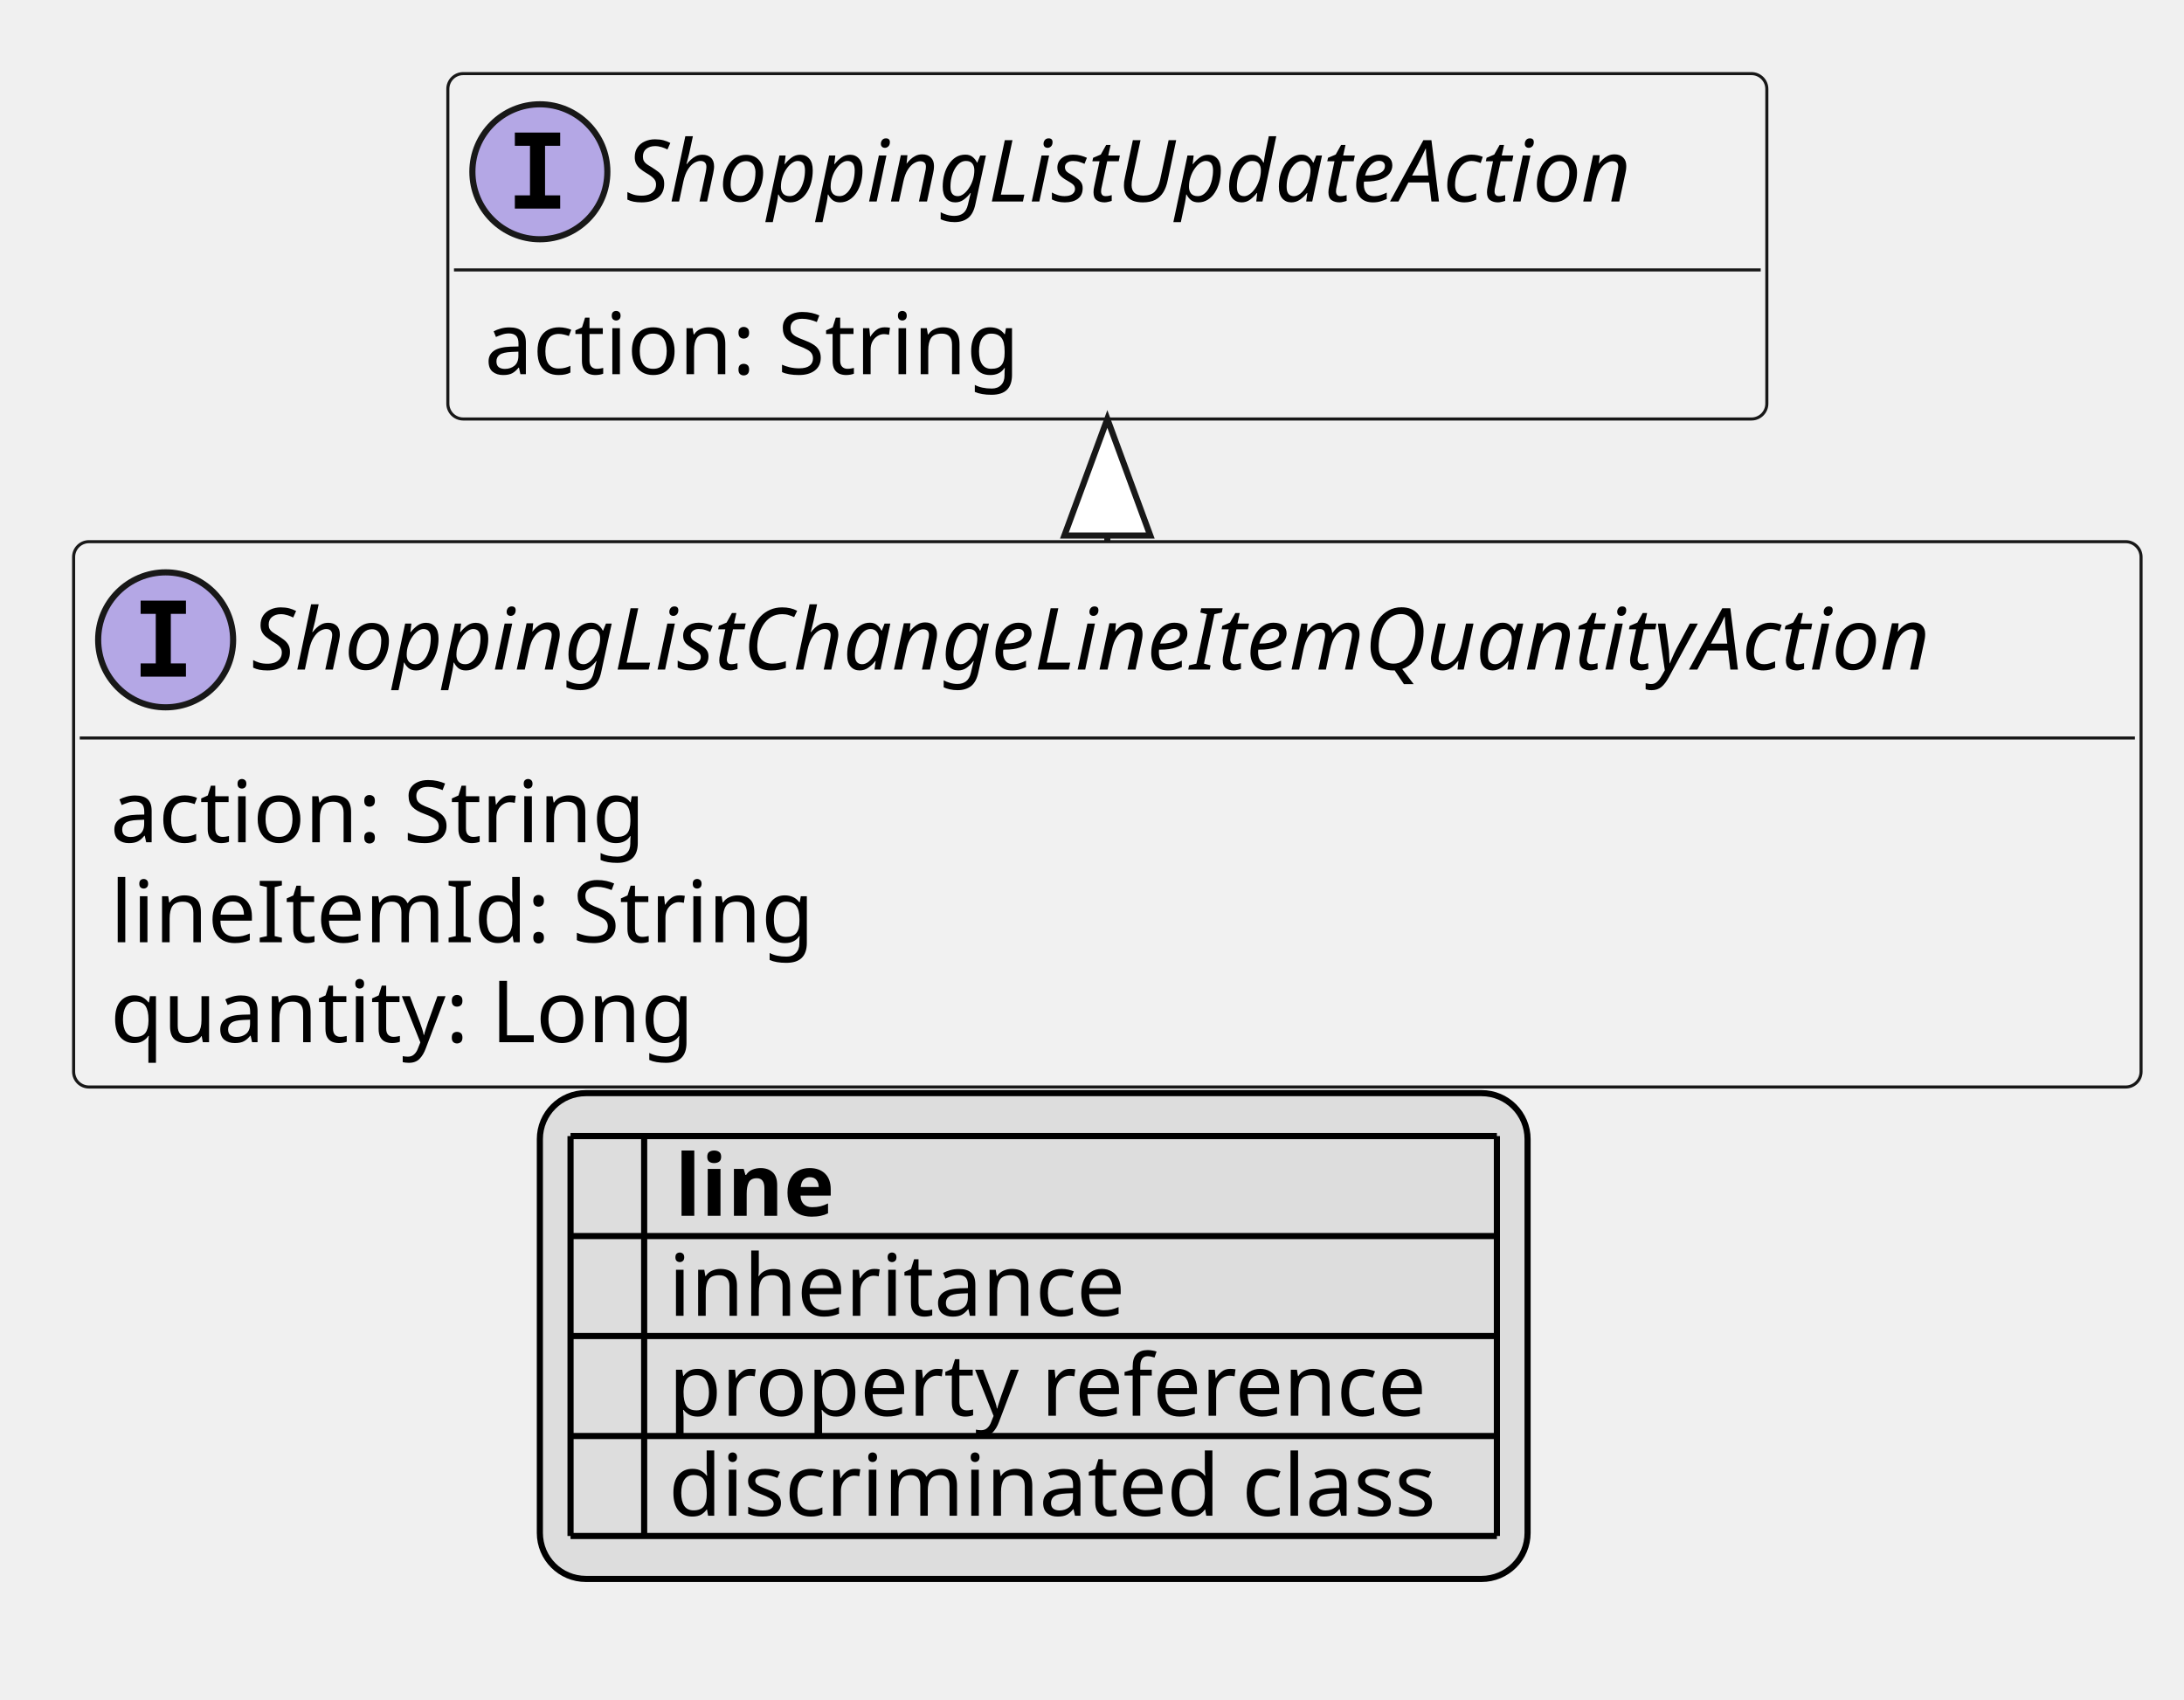
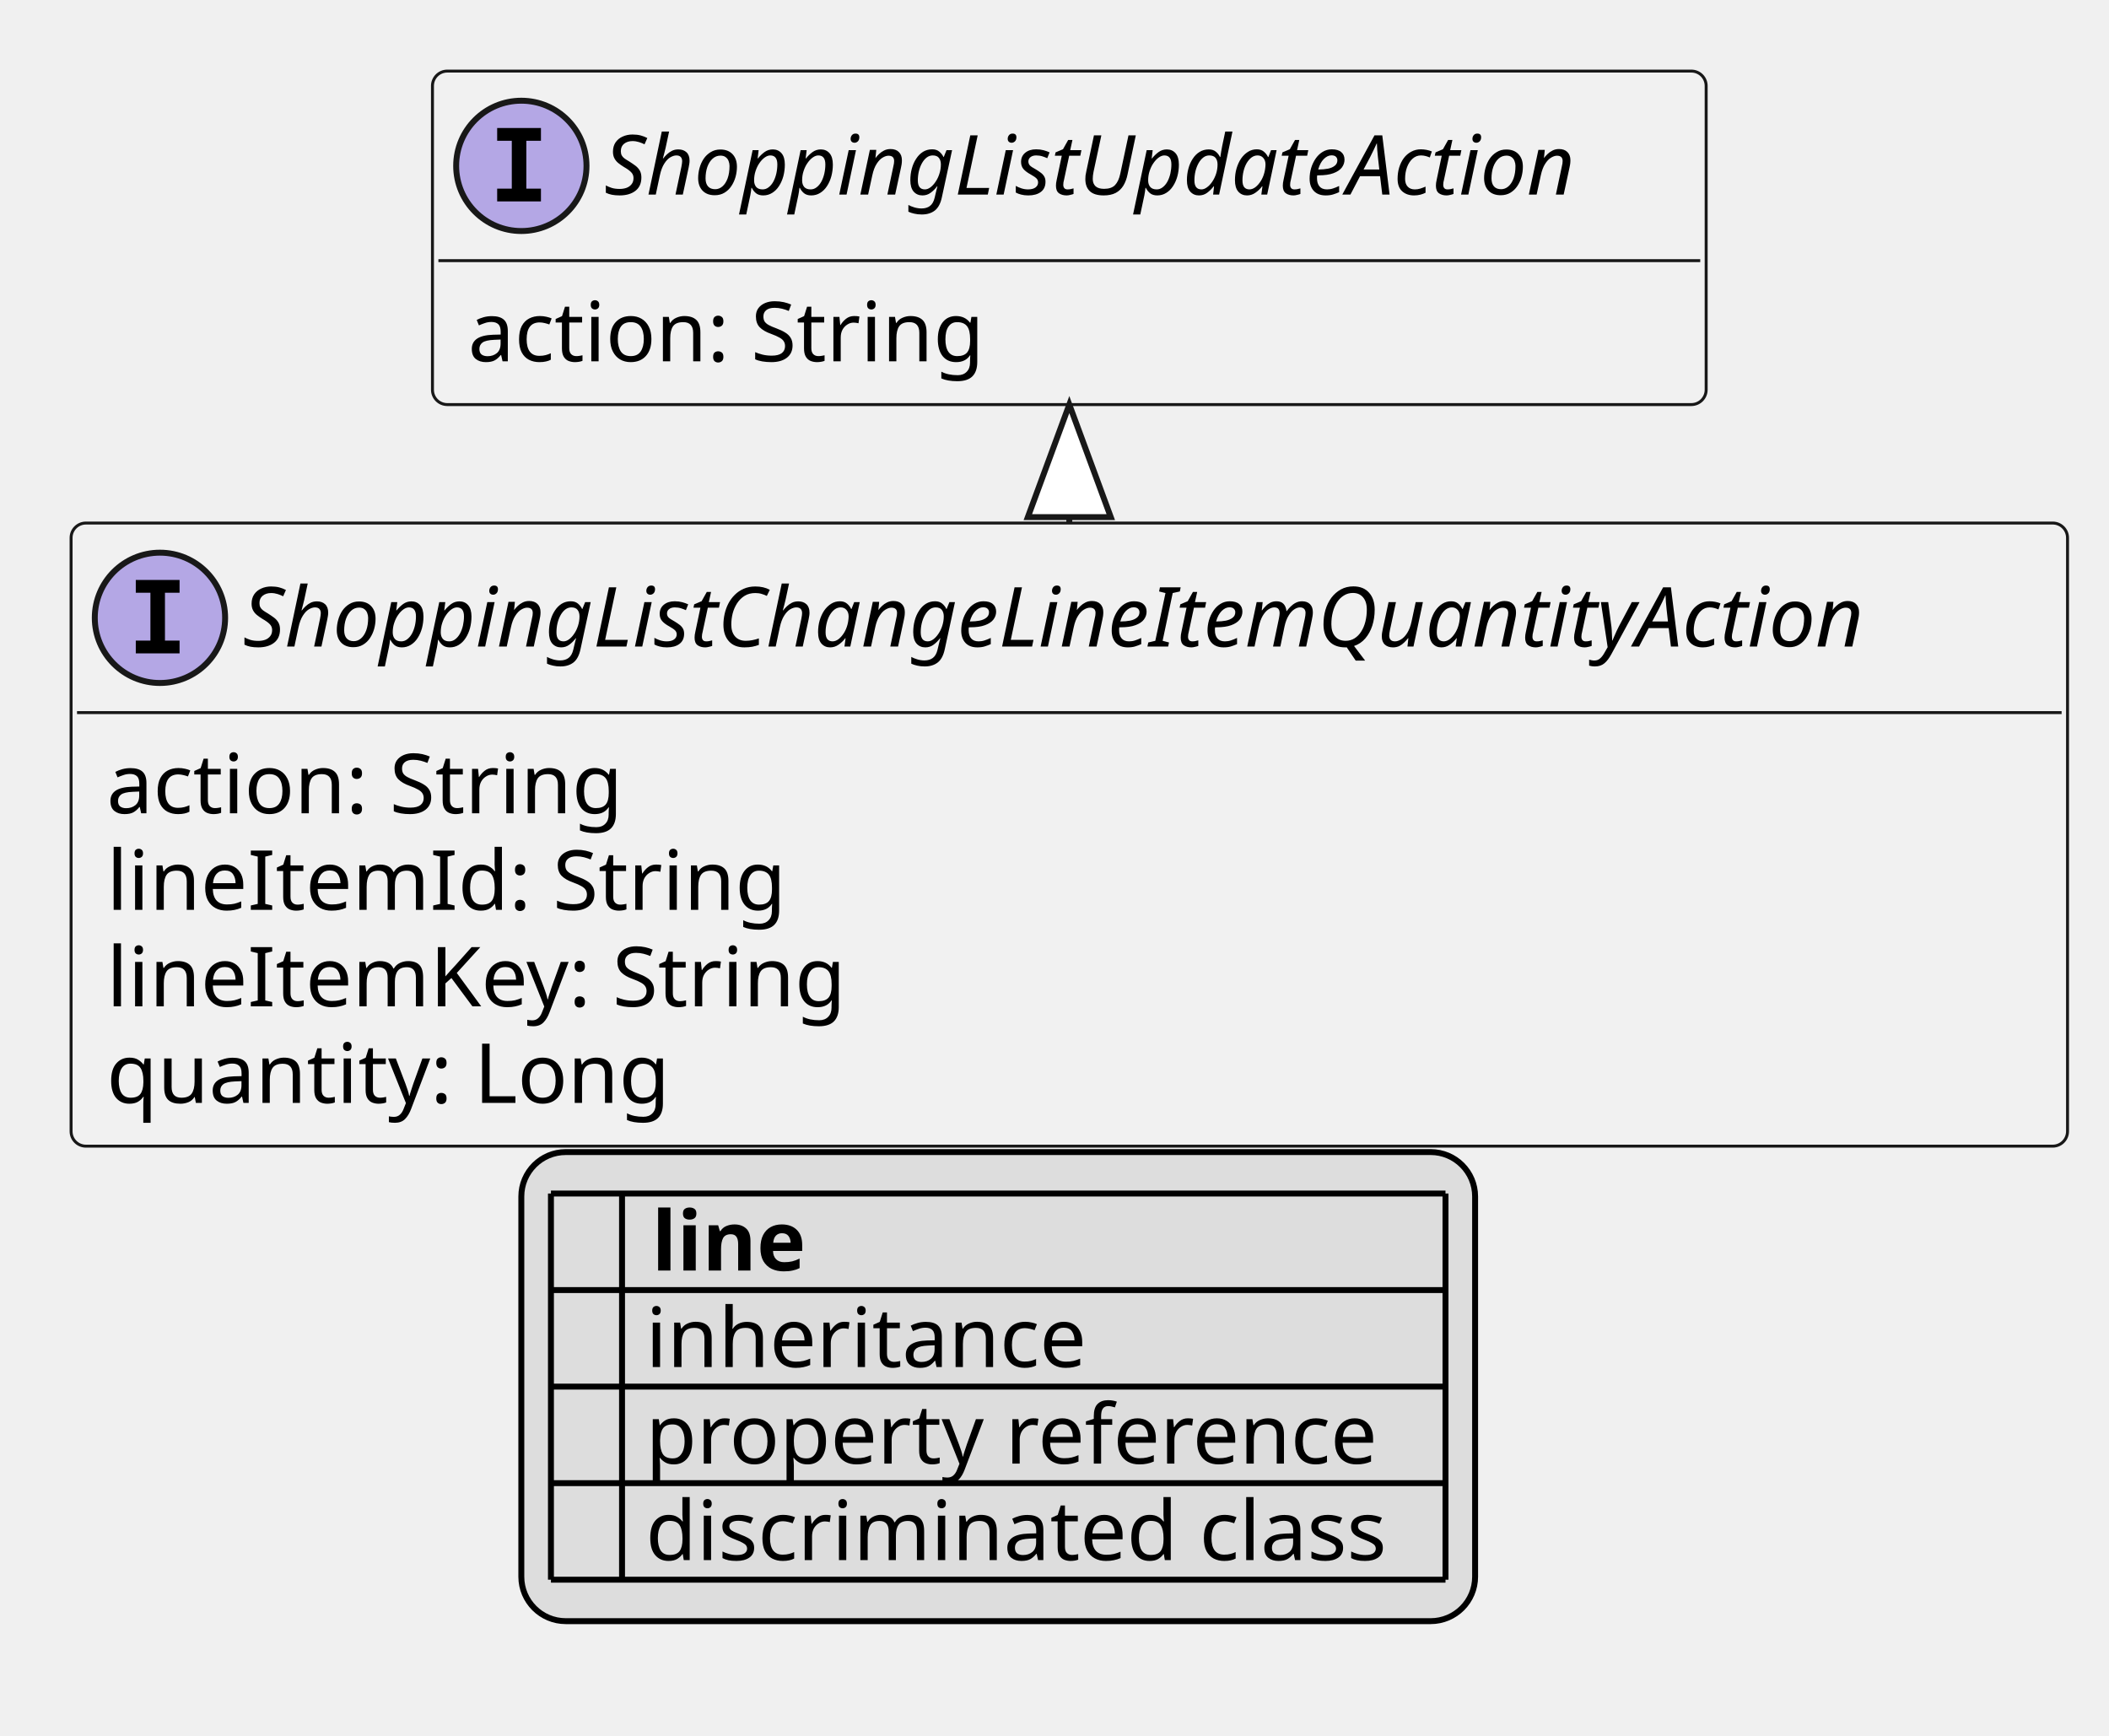
- <svg xmlns="http://www.w3.org/2000/svg" xmlns:xlink="http://www.w3.org/1999/xlink" contentStyleType="text/css" height="277px" preserveAspectRatio="none" style="width:356px;height:277px;background:#FFFFFF;" version="1.1" viewBox="0 0 356 277" width="356px" zoomAndPan="magnify">
+ <svg xmlns="http://www.w3.org/2000/svg" xmlns:xlink="http://www.w3.org/1999/xlink" contentStyleType="text/css" height="293px" preserveAspectRatio="none" style="width:356px;height:293px;background:#FFFFFF;" version="1.1" viewBox="0 0 356 293" width="356px" zoomAndPan="magnify">
  <defs>
-     <filter height="1" id="b1esyhwj9jg9dq0" width="1" x="0" y="0">
+     <filter height="1" id="bl6s2udu55e6q0" width="1" x="0" y="0">
      <feFlood flood-color="#000000" result="flood" />
      <feComposite in="SourceGraphic" in2="flood" operator="over" />
    </filter>
-     <filter height="1" id="b1esyhwj9jg9dq1" width="1" x="0" y="0">
+     <filter height="1" id="bl6s2udu55e6q1" width="1" x="0" y="0">
      <feFlood flood-color="#008000" result="flood" />
      <feComposite in="SourceGraphic" in2="flood" operator="over" />
    </filter>
-     <filter height="1" id="b1esyhwj9jg9dq2" width="1" x="0" y="0">
+     <filter height="1" id="bl6s2udu55e6q2" width="1" x="0" y="0">
      <feFlood flood-color="#0000FF" result="flood" />
      <feComposite in="SourceGraphic" in2="flood" operator="over" />
    </filter>
  </defs>
  <g>
    <a href="ShoppingListChangeLineItemQuantityAction.svg" target="_top" title="ShoppingListChangeLineItemQuantityAction.svg" xlink:actuate="onRequest" xlink:href="ShoppingListChangeLineItemQuantityAction.svg" xlink:show="new" xlink:title="ShoppingListChangeLineItemQuantityAction.svg" xlink:type="simple">
      <g id="elem_ShoppingListChangeLineItemQuantityAction">
-         <rect codeLine="10" fill="#F1F1F1" height="88.891" id="ShoppingListChangeLineItemQuantityAction" rx="2.5" ry="2.5" style="stroke:#181818;stroke-width:0.5;" width="337" x="12" y="88.297" />
+         <rect codeLine="10" fill="#F1F1F1" height="105.188" id="ShoppingListChangeLineItemQuantityAction" rx="2.5" ry="2.5" style="stroke:#181818;stroke-width:0.5;" width="337" x="12" y="88.297" />
        <ellipse cx="27" cy="104.297" fill="#B4A7E5" rx="11" ry="11" style="stroke:#181818;stroke-width:1.0;" />
        <path d="M22.922,100.062 L22.922,97.906 L30.312,97.906 L30.312,100.062 L27.844,100.062 L27.844,108.141 L30.312,108.141 L30.312,110.297 L22.922,110.297 L22.922,108.141 L25.391,108.141 L25.391,100.062 L22.922,100.062 Z " fill="#000000" />
        <text fill="#000000" font-family="sans-serif" font-size="14" font-style="italic" lengthAdjust="spacing" textLength="305" x="41" y="109.144">ShoppingListChangeLineItemQuantityAction</text>
        <line style="stroke:#181818;stroke-width:0.5;" x1="13" x2="348" y1="120.297" y2="120.297" />
        <text fill="#000000" font-family="sans-serif" font-size="14" lengthAdjust="spacing" textLength="91" x="18" y="137.292">action: String</text>
        <text fill="#000000" font-family="sans-serif" font-size="14" lengthAdjust="spacing" textLength="115" x="18" y="153.589">lineItemId: String</text>
-         <text fill="#000000" font-family="sans-serif" font-size="14" lengthAdjust="spacing" textLength="98" x="18" y="169.886">quantity: Long</text>
+         <text fill="#000000" font-family="sans-serif" font-size="14" lengthAdjust="spacing" textLength="128" x="18" y="169.886">lineItemKey: String</text>
+         <text fill="#000000" font-family="sans-serif" font-size="14" lengthAdjust="spacing" textLength="98" x="18" y="186.183">quantity: Long</text>
      </g>
    </a>
    <a href="ShoppingListUpdateAction.svg" target="_top" title="ShoppingListUpdateAction.svg" xlink:actuate="onRequest" xlink:href="ShoppingListUpdateAction.svg" xlink:show="new" xlink:title="ShoppingListUpdateAction.svg" xlink:type="simple">
      <g id="elem_ShoppingListUpdateAction">
-         <rect codeLine="15" fill="#F1F1F1" height="56.297" id="ShoppingListUpdateAction" rx="2.5" ry="2.5" style="stroke:#181818;stroke-width:0.5;" width="215" x="73" y="12" />
+         <rect codeLine="16" fill="#F1F1F1" height="56.297" id="ShoppingListUpdateAction" rx="2.5" ry="2.5" style="stroke:#181818;stroke-width:0.5;" width="215" x="73" y="12" />
        <ellipse cx="88" cy="28" fill="#B4A7E5" rx="11" ry="11" style="stroke:#181818;stroke-width:1.0;" />
        <path d="M83.922,23.766 L83.922,21.609 L91.312,21.609 L91.312,23.766 L88.844,23.766 L88.844,31.844 L91.312,31.844 L91.312,34 L83.922,34 L83.922,31.844 L86.391,31.844 L86.391,23.766 L83.922,23.766 Z " fill="#000000" />
        <text fill="#000000" font-family="sans-serif" font-size="14" font-style="italic" lengthAdjust="spacing" textLength="183" x="102" y="32.847">ShoppingListUpdateAction</text>
        <line style="stroke:#181818;stroke-width:0.5;" x1="74" x2="287" y1="44" y2="44" />
        <text fill="#000000" font-family="sans-serif" font-size="14" lengthAdjust="spacing" textLength="91" x="79" y="60.995">action: String</text>
      </g>
    </a>
    <line style="stroke:#181818;stroke-width:1.0;" x1="180.5" x2="180.5" y1="68.297" y2="88.297" />
    <polygon fill="#FFFFFF" points="180.5,68.297,173.5,87.297,187.5,87.297,180.5,68.297" style="stroke:#181818;stroke-width:1.0;" />
-     <rect fill="#DDDDDD" height="79.188" id="_legend" rx="7.5" ry="7.5" style="stroke:#000000;stroke-width:1.0;" width="161" x="88" y="178.188" />
-     <text fill="#000000" font-family="sans-serif" font-size="14" font-weight="bold" lengthAdjust="spacing" textLength="5" x="93" y="198.183"> </text>
-     <text fill="#000000" font-family="sans-serif" font-size="14" font-weight="bold" lengthAdjust="spacing" textLength="28" x="110" y="198.183">line</text>
-     <text fill="#000000" filter="url(#b1esyhwj9jg9dq0)" font-family="sans-serif" font-size="14" lengthAdjust="spacing" textLength="12" x="93" y="214.48">   </text>
-     <text fill="#000000" font-family="sans-serif" font-size="14" lengthAdjust="spacing" textLength="77" x="109" y="214.48">inheritance</text>
-     <text fill="#000000" filter="url(#b1esyhwj9jg9dq1)" font-family="sans-serif" font-size="14" lengthAdjust="spacing" textLength="12" x="93" y="230.776">   </text>
-     <text fill="#000000" font-family="sans-serif" font-size="14" lengthAdjust="spacing" textLength="129" x="109" y="230.776">property reference</text>
-     <text fill="#000000" filter="url(#b1esyhwj9jg9dq2)" font-family="sans-serif" font-size="14" lengthAdjust="spacing" textLength="12" x="93" y="247.073">   </text>
-     <text fill="#000000" font-family="sans-serif" font-size="14" lengthAdjust="spacing" textLength="131" x="109" y="247.073">discriminated class</text>
-     <line style="stroke:#000000;stroke-width:1.0;" x1="93" x2="244" y1="185.188" y2="185.188" />
+     <rect fill="#DDDDDD" height="79.188" id="_legend" rx="7.5" ry="7.5" style="stroke:#000000;stroke-width:1.0;" width="161" x="88" y="194.484" />
+     <text fill="#000000" font-family="sans-serif" font-size="14" font-weight="bold" lengthAdjust="spacing" textLength="5" x="93" y="214.48"> </text>
+     <text fill="#000000" font-family="sans-serif" font-size="14" font-weight="bold" lengthAdjust="spacing" textLength="28" x="110" y="214.48">line</text>
+     <text fill="#000000" filter="url(#bl6s2udu55e6q0)" font-family="sans-serif" font-size="14" lengthAdjust="spacing" textLength="12" x="93" y="230.776">   </text>
+     <text fill="#000000" font-family="sans-serif" font-size="14" lengthAdjust="spacing" textLength="77" x="109" y="230.776">inheritance</text>
+     <text fill="#000000" filter="url(#bl6s2udu55e6q1)" font-family="sans-serif" font-size="14" lengthAdjust="spacing" textLength="12" x="93" y="247.073">   </text>
+     <text fill="#000000" font-family="sans-serif" font-size="14" lengthAdjust="spacing" textLength="129" x="109" y="247.073">property reference</text>
+     <text fill="#000000" filter="url(#bl6s2udu55e6q2)" font-family="sans-serif" font-size="14" lengthAdjust="spacing" textLength="12" x="93" y="263.37">   </text>
+     <text fill="#000000" font-family="sans-serif" font-size="14" lengthAdjust="spacing" textLength="131" x="109" y="263.37">discriminated class</text>
    <line style="stroke:#000000;stroke-width:1.0;" x1="93" x2="244" y1="201.484" y2="201.484" />
    <line style="stroke:#000000;stroke-width:1.0;" x1="93" x2="244" y1="217.781" y2="217.781" />
    <line style="stroke:#000000;stroke-width:1.0;" x1="93" x2="244" y1="234.078" y2="234.078" />
    <line style="stroke:#000000;stroke-width:1.0;" x1="93" x2="244" y1="250.375" y2="250.375" />
-     <line style="stroke:#000000;stroke-width:1.0;" x1="93" x2="93" y1="185.188" y2="250.375" />
-     <line style="stroke:#000000;stroke-width:1.0;" x1="105" x2="105" y1="185.188" y2="250.375" />
-     <line style="stroke:#000000;stroke-width:1.0;" x1="244" x2="244" y1="185.188" y2="250.375" />
+     <line style="stroke:#000000;stroke-width:1.0;" x1="93" x2="244" y1="266.672" y2="266.672" />
+     <line style="stroke:#000000;stroke-width:1.0;" x1="93" x2="93" y1="201.484" y2="266.672" />
+     <line style="stroke:#000000;stroke-width:1.0;" x1="105" x2="105" y1="201.484" y2="266.672" />
+     <line style="stroke:#000000;stroke-width:1.0;" x1="244" x2="244" y1="201.484" y2="266.672" />
  </g>
</svg>
